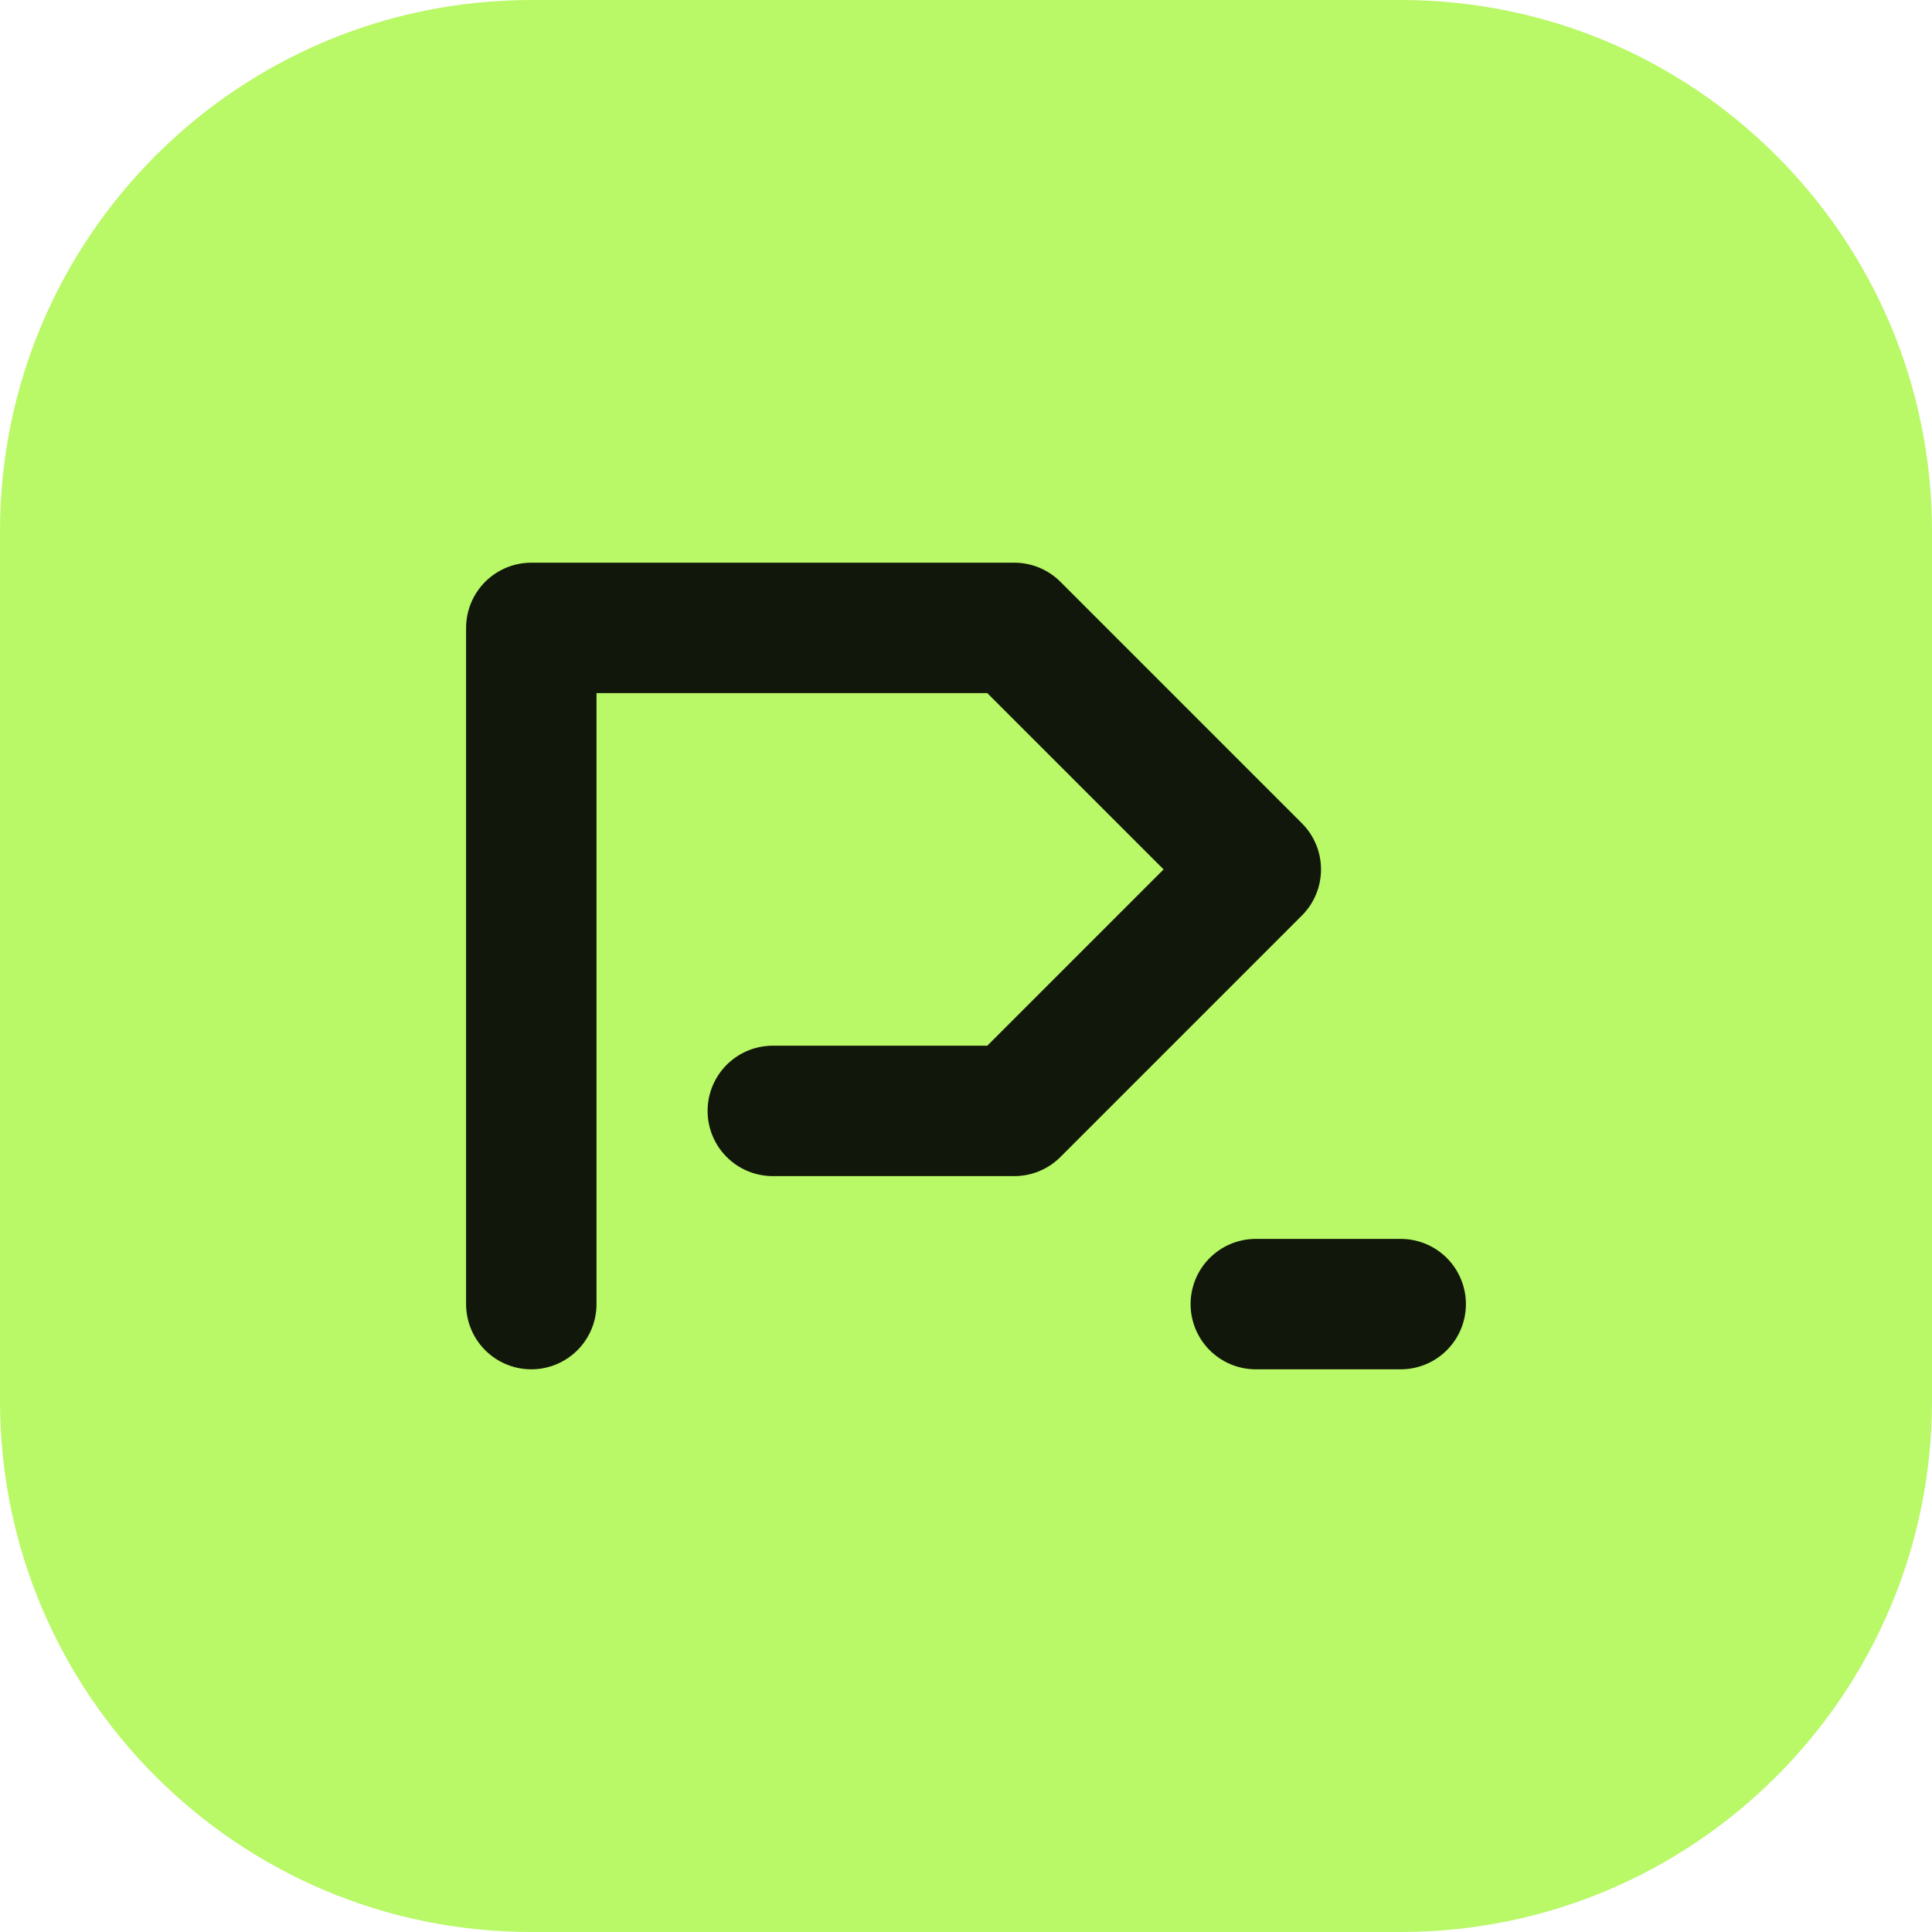
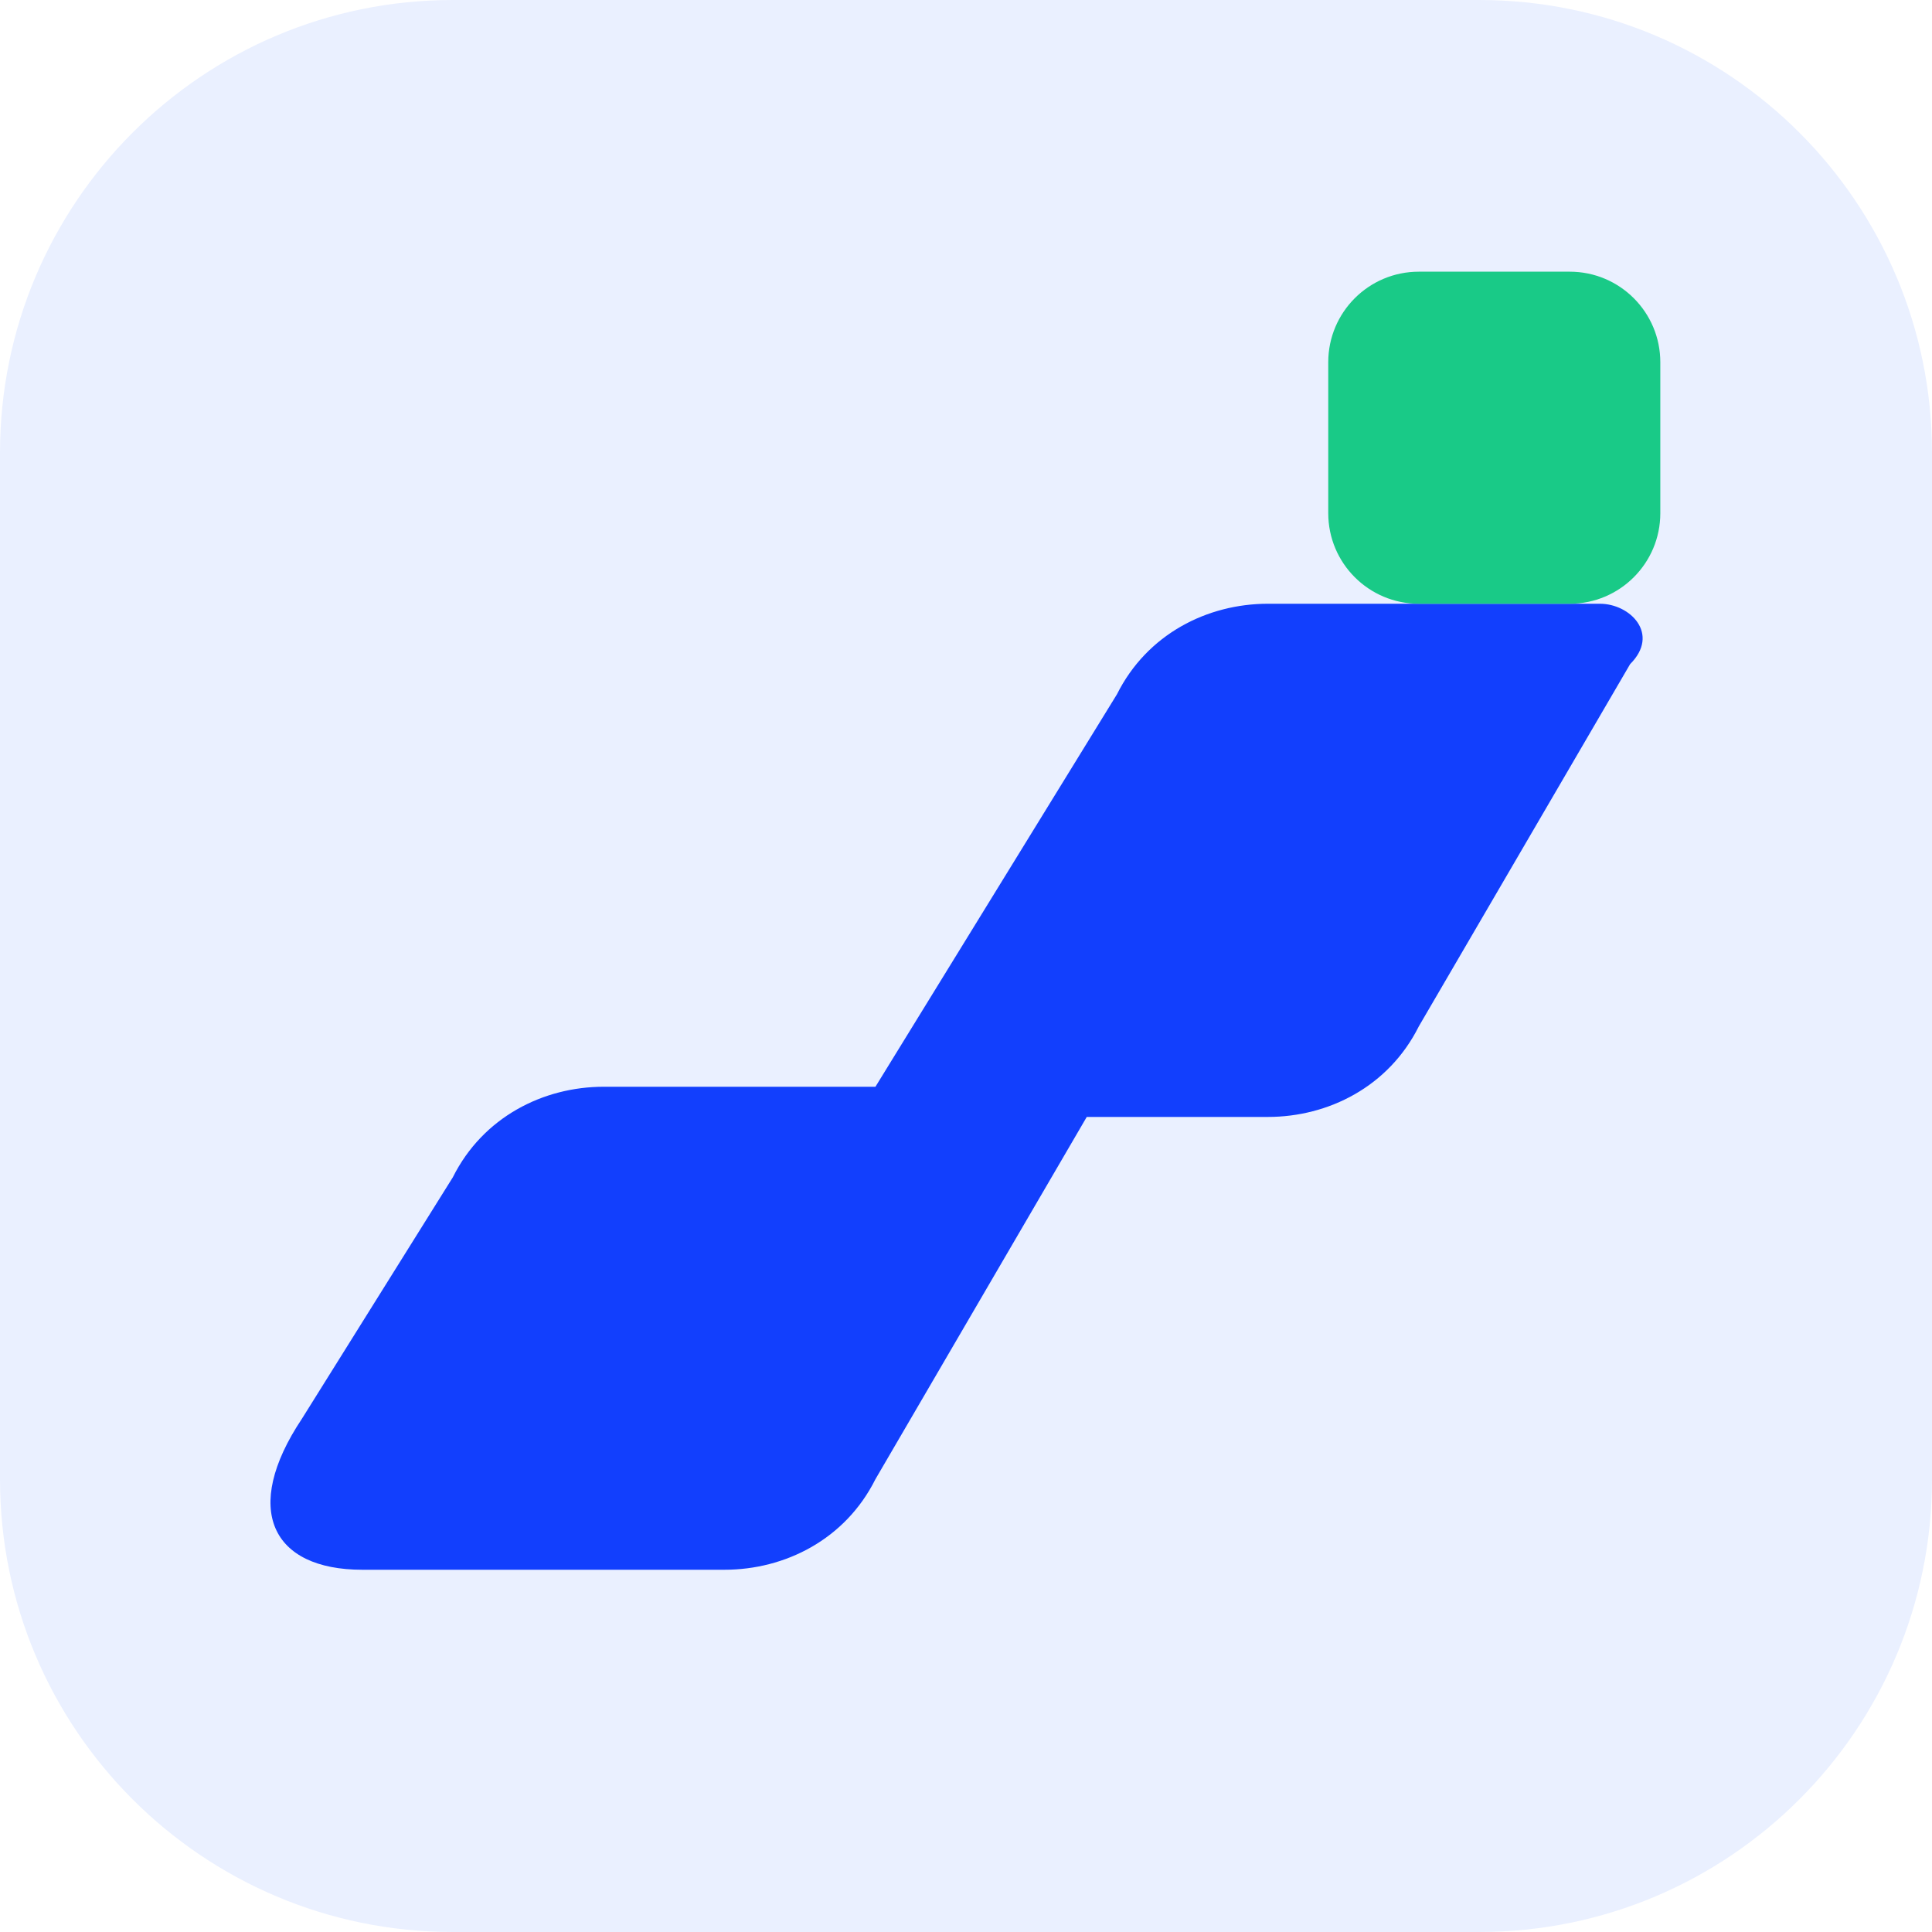
- <svg xmlns="http://www.w3.org/2000/svg" viewBox="0 0 40 40">
-   <rect width="40" height="40" rx="11" fill="#b9f867" />
-   <path d="M11 27V13h10l5 5-5 5h-5m10 4h3" fill="none" stroke="#11170a" stroke-width="2.7" stroke-linecap="round" stroke-linejoin="round" />
+ <svg xmlns="http://www.w3.org/2000/svg" viewBox="0 0 64 64" role="img" aria-label="Place AI">
+   <rect width="64" height="64" rx="15" fill="#eaf0ff" />
+   <path d="M10 47l5-8c1-2 3-3 5-3h9l8-13c1-2 3-3 5-3h11c1 0 2 1 1 2l-7 12c-1 2-3 3-5 3h-6l-7 12c-1 2-3 3-5 3H12c-3 0-4-2-2-5Z" fill="#123ffd" />
+   <rect x="44" y="9" width="11" height="11" rx="3" fill="#19ca87" />
</svg>
